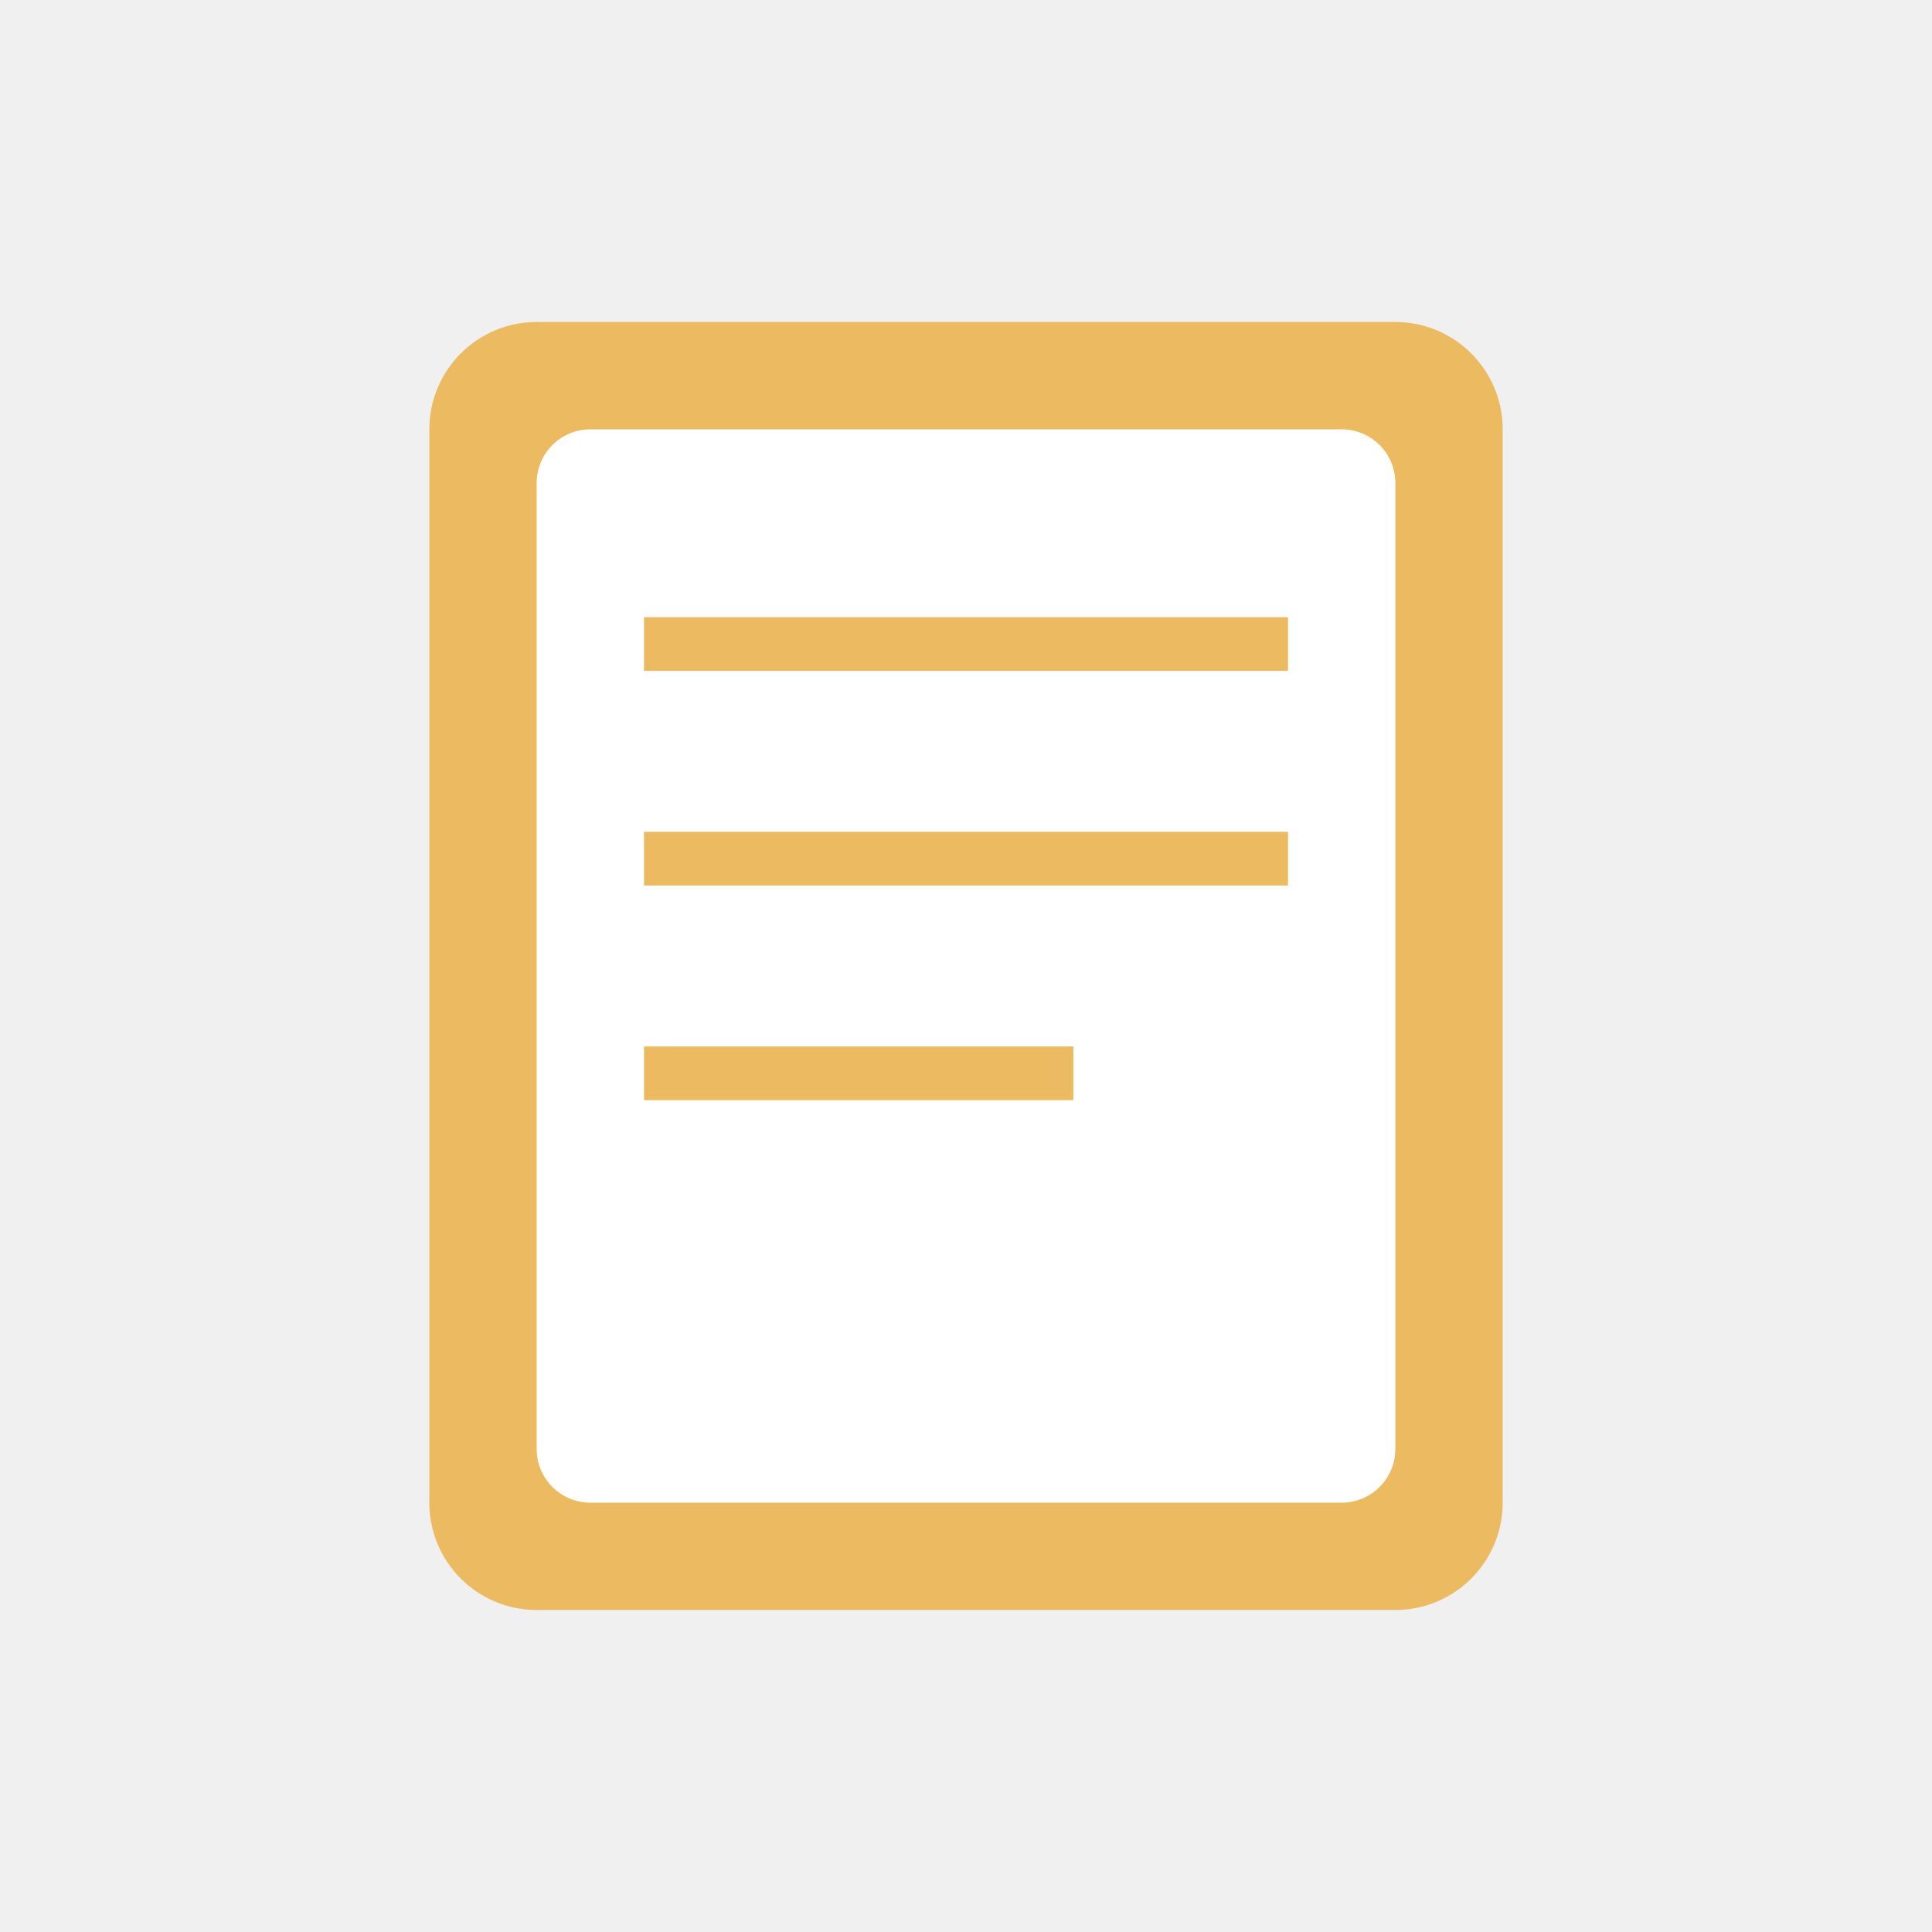
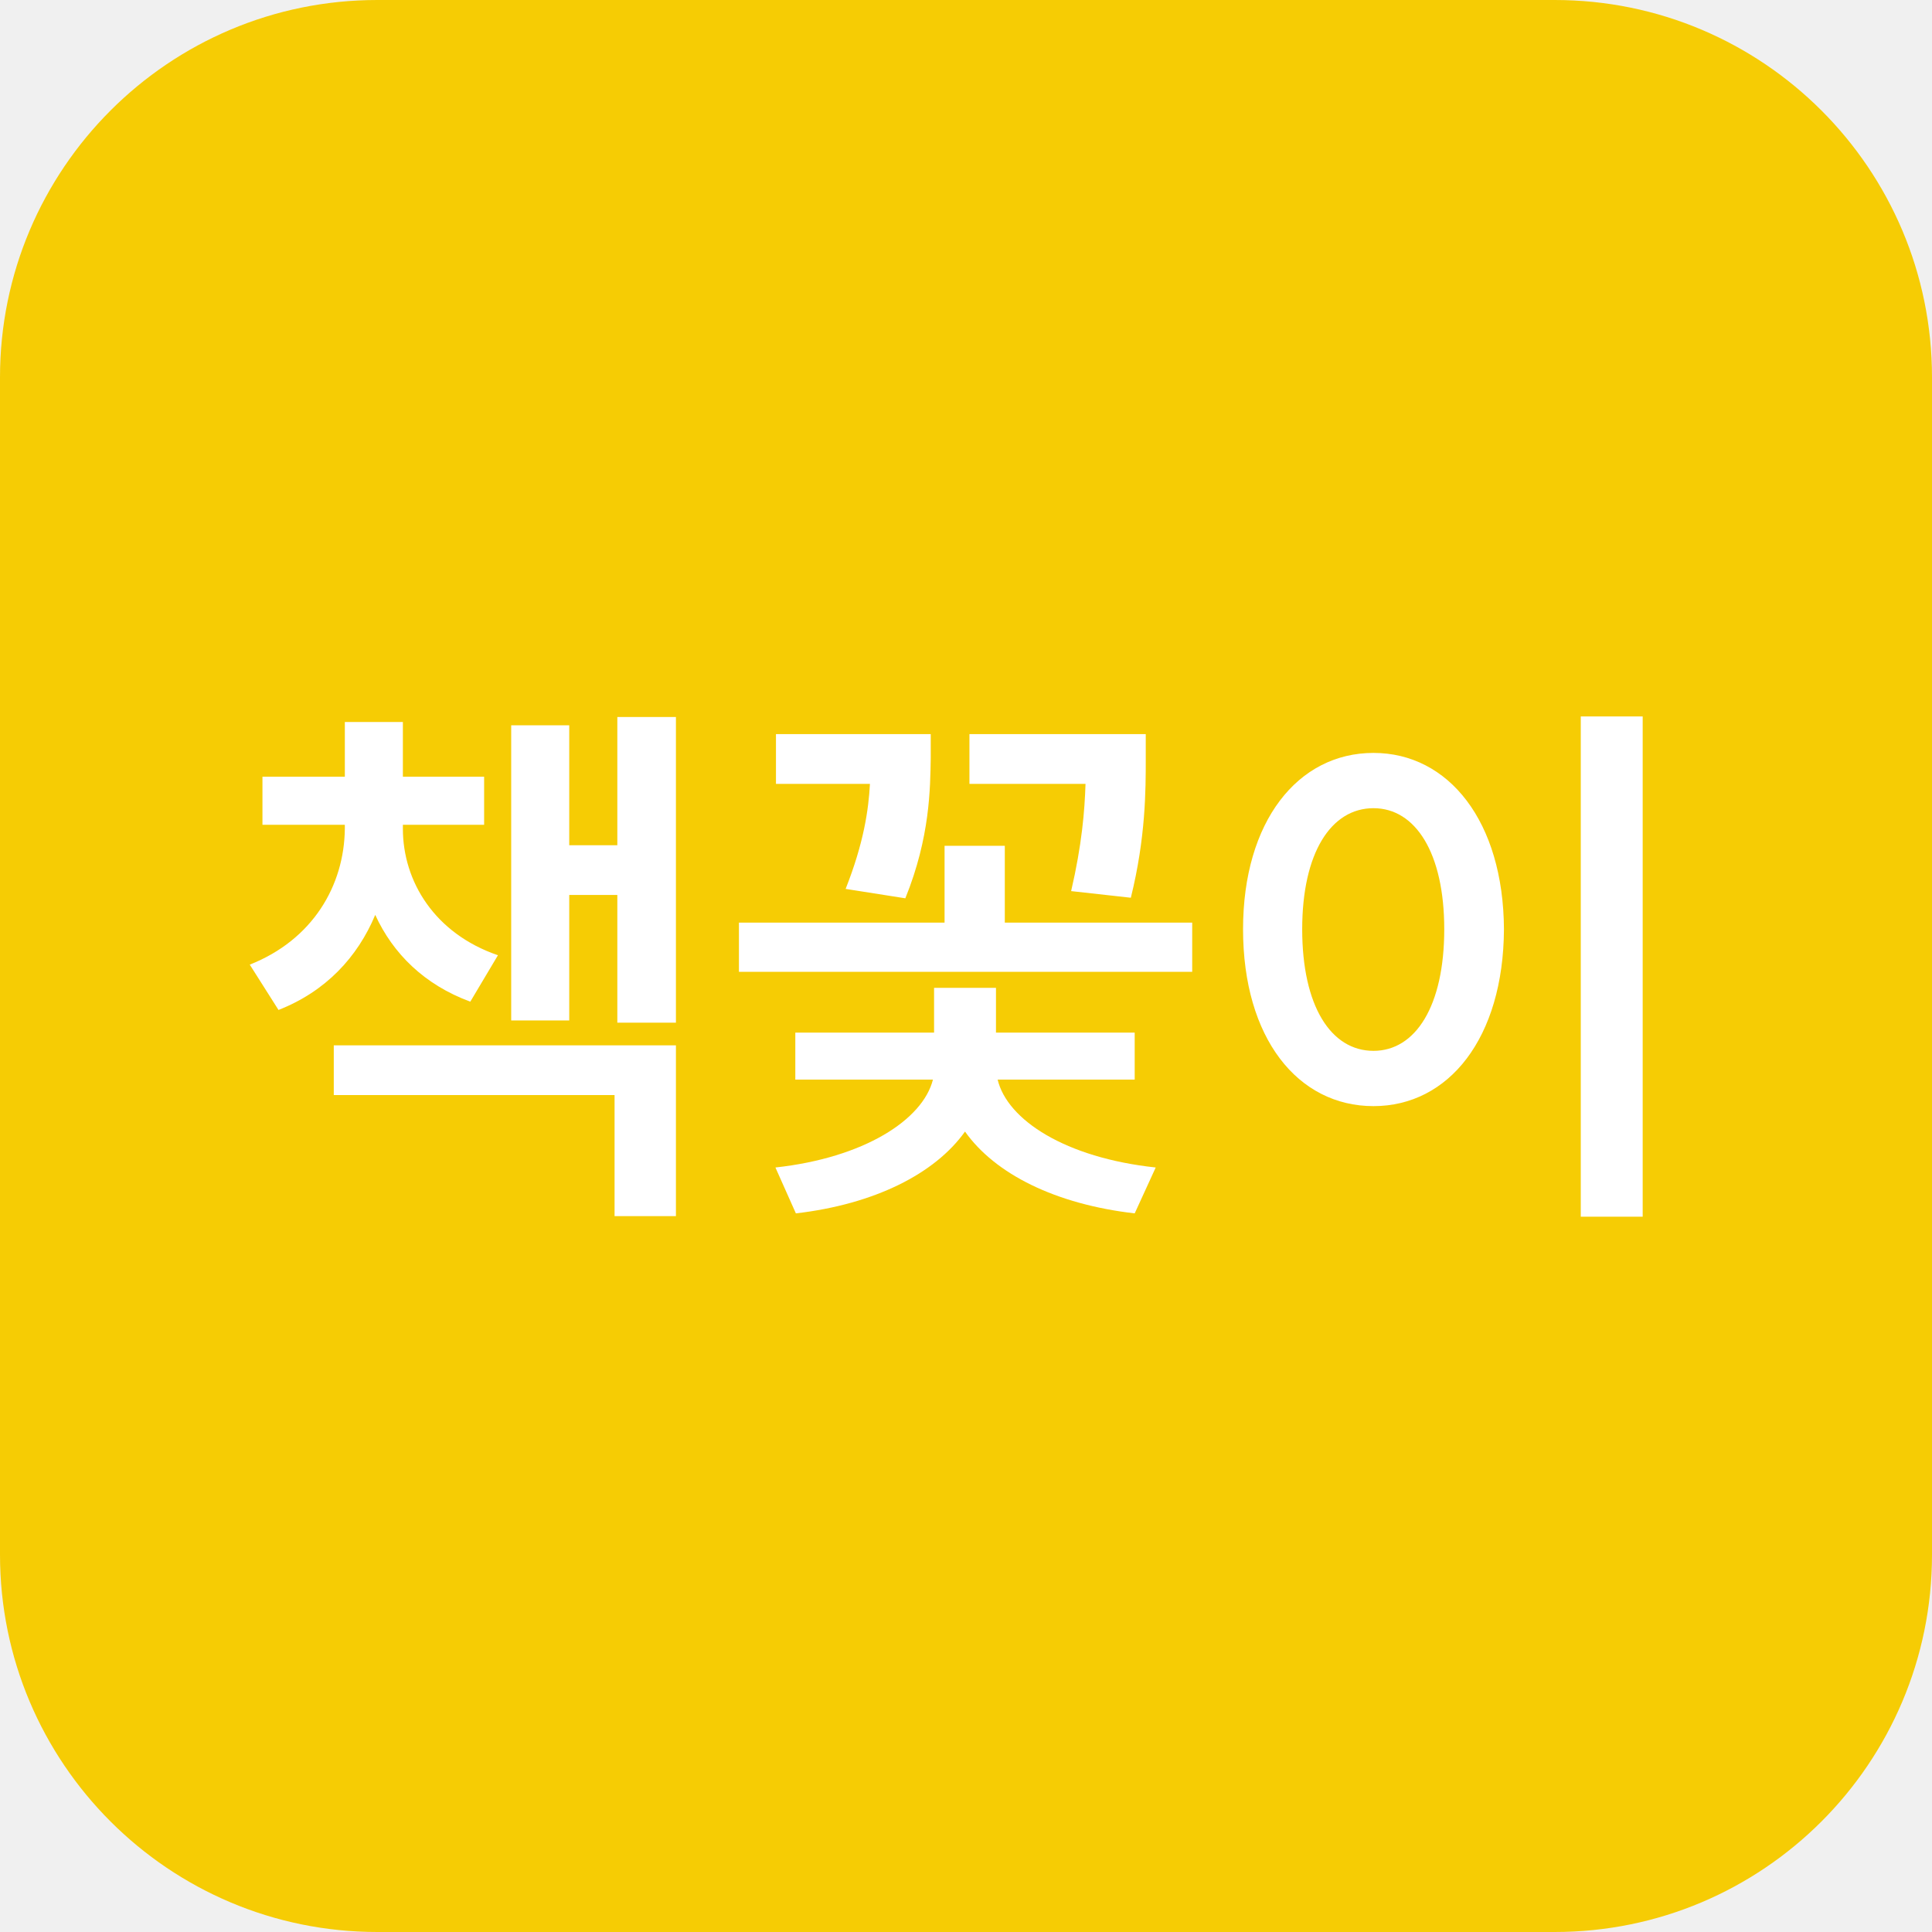
- <svg xmlns="http://www.w3.org/2000/svg" width="72" height="72" viewBox="0 0 72 72">
-   <rect x="16" y="12" width="40" height="48" fill="#ebba61" rx="4" />
-   <rect x="20" y="16" width="32" height="40" fill="white" rx="2" />
-   <path d="M24 24h24M24 32h24M24 40h16" stroke="#ebba61" stroke-width="2" />
+ <svg xmlns="http://www.w3.org/2000/svg" width="72" height="72" viewBox="0 0 72 72" fill="none">
+   <g clip-path="url(#clip0_209_204)">
+     <path d="M57.938 0H14.062C6.296 0 0 6.296 0 14.062V57.938C0 65.704 6.296 72 14.062 72H57.938C65.704 72 72 65.704 72 57.938V14.062C72 6.296 65.704 0 57.938 0Z" fill="#F6CC04" />
+     <path d="M15.014 30.881C15.014 32.859 16.208 34.795 18.557 35.599L17.527 37.329C15.817 36.701 14.643 35.537 13.984 34.095C13.325 35.671 12.14 36.948 10.379 37.638L9.308 35.949C11.656 35.022 12.83 33.003 12.851 30.881V30.737H9.781V28.945H12.851V26.906H15.014V28.945H18.042V30.737H15.014V30.881ZM25.19 26.72V38.112H23.006V33.353H21.214V38.029H19.051V27.029H21.214V31.499H23.006V26.72H25.19ZM25.19 38.956V45.322H22.903V40.81H12.439V38.956H25.19ZM42.699 27.359V28.286C42.699 29.439 42.699 31.211 42.143 33.456L39.918 33.209C40.32 31.479 40.423 30.212 40.454 29.213H36.128V27.359H42.699ZM44.43 34.383V36.217H27.538V34.383H35.201V31.52H37.446V34.383H44.43ZM34.686 27.359V28.245C34.666 29.357 34.666 31.191 33.739 33.477L31.514 33.127C32.194 31.407 32.369 30.171 32.42 29.213H28.918V27.359H34.686ZM42.287 38.483V40.234H37.179C37.539 41.737 39.702 43.148 43.07 43.509L42.287 45.219C39.342 44.879 37.086 43.756 35.963 42.17C34.84 43.746 32.585 44.879 29.66 45.219L28.898 43.509C32.194 43.148 34.387 41.737 34.768 40.234H29.639V38.483H34.81V36.814H37.117V38.483H42.287ZM61.218 26.7V45.342H58.911V26.7H61.218ZM51.186 28.059C53.988 28.059 56.027 30.614 56.048 34.63C56.027 38.689 53.988 41.222 51.186 41.222C48.364 41.222 46.325 38.689 46.325 34.63C46.325 30.614 48.364 28.059 51.186 28.059ZM51.186 30.119C49.6 30.119 48.529 31.788 48.529 34.63C48.529 37.494 49.6 39.162 51.186 39.162C52.752 39.162 53.823 37.494 53.823 34.63C53.823 31.788 52.752 30.119 51.186 30.119Z" fill="white" />
+   </g>
+   <defs>
+     <clipPath id="clip0_209_204">
+       <rect width="72" height="72" fill="white" />
+     </clipPath>
+   </defs>
</svg>
